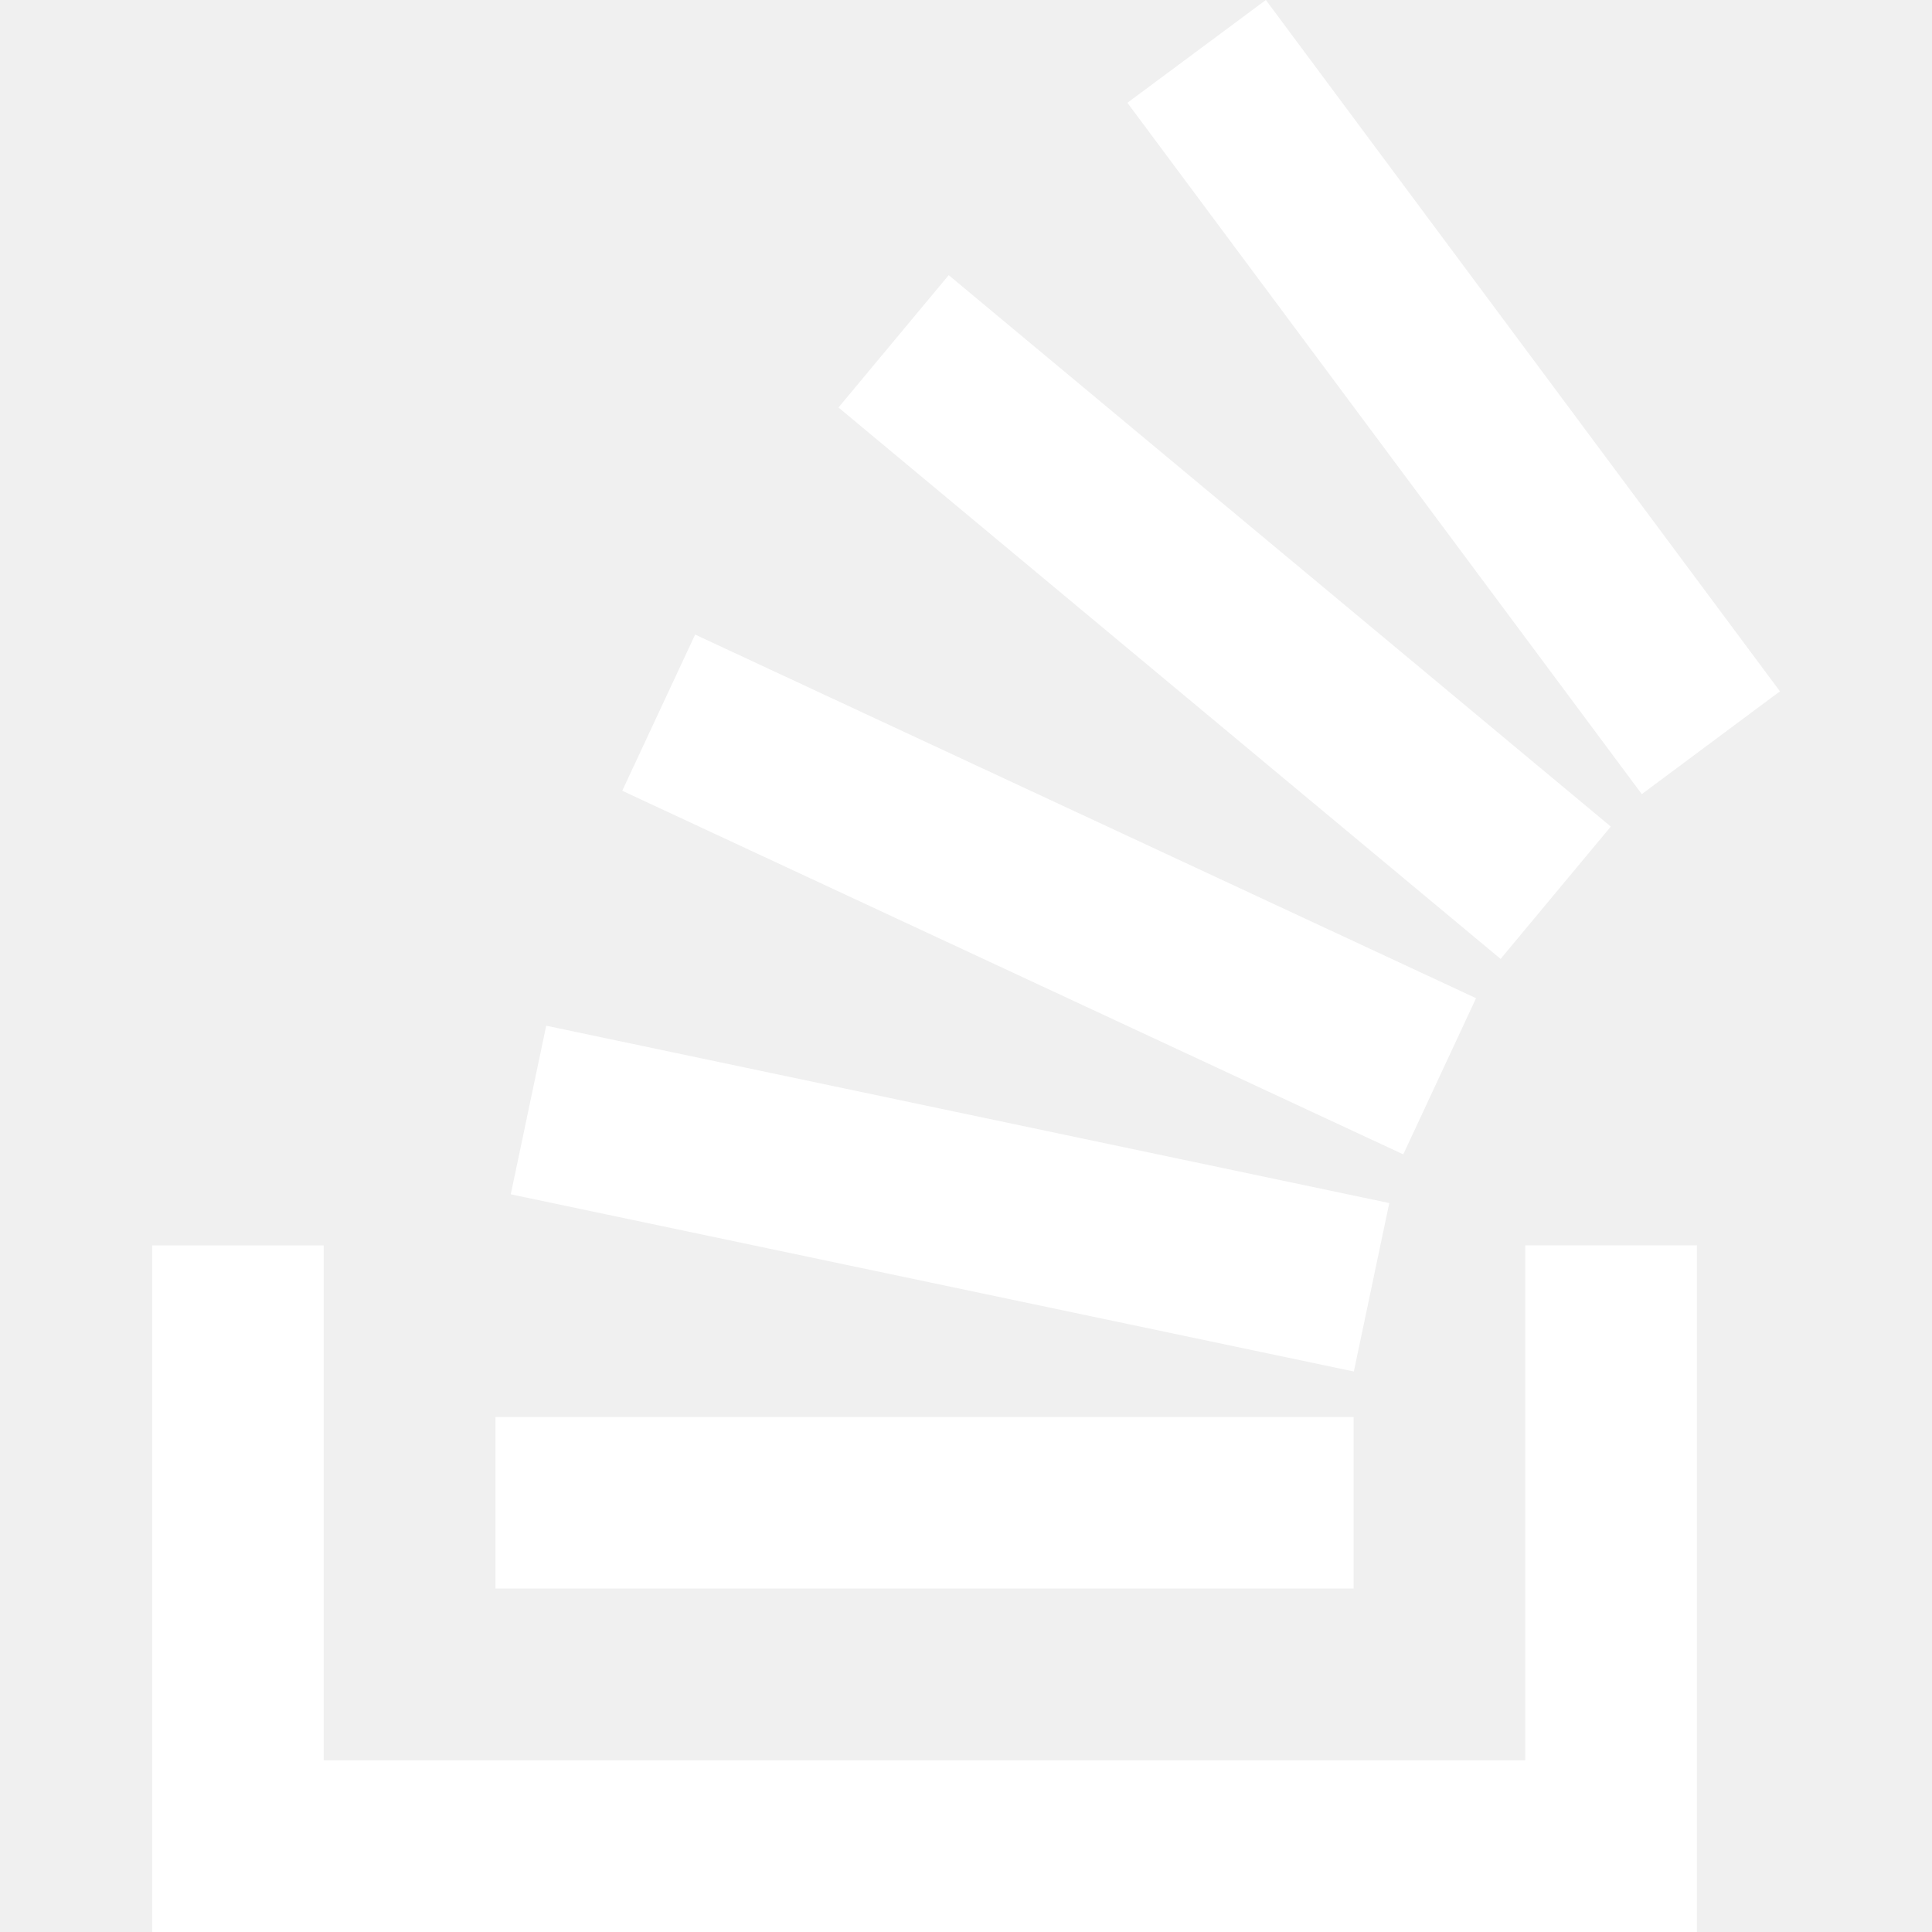
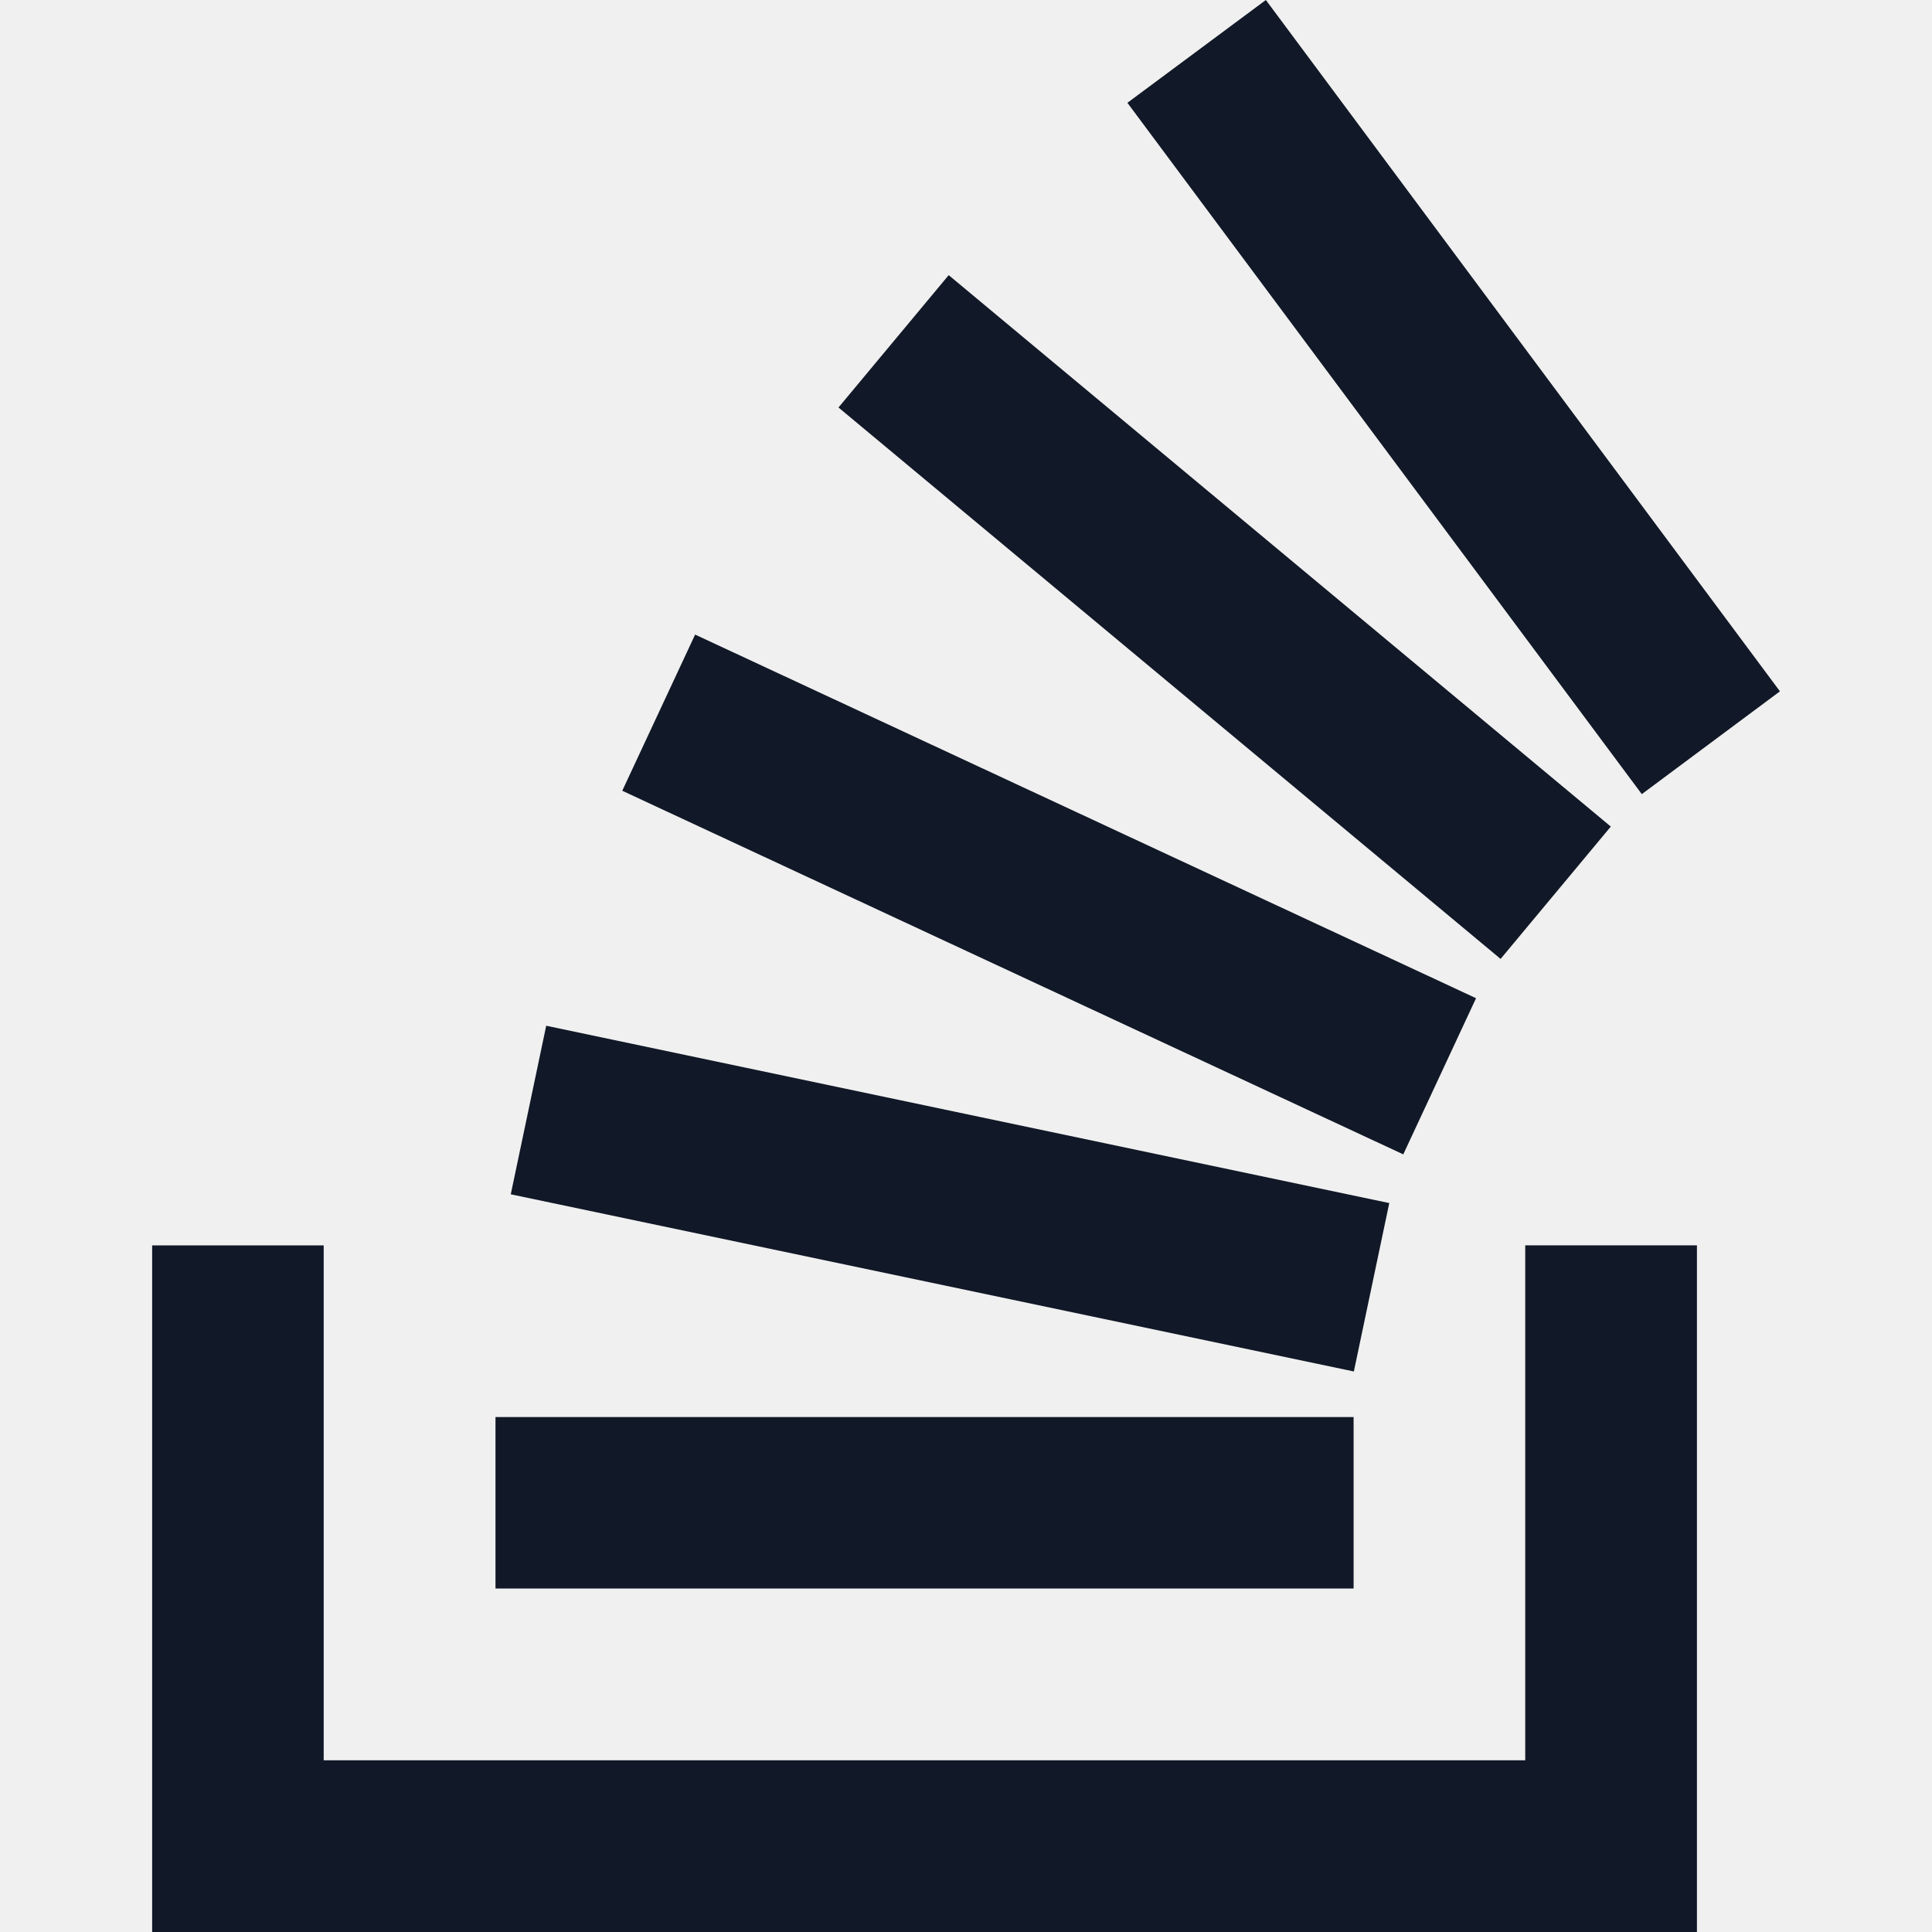
- <svg xmlns="http://www.w3.org/2000/svg" role="img" viewBox="0 0 24 24" version="1.1" id="svg6">
-   <defs id="defs10" />
-   <path d="M15.725 0l-1.72 1.277 6.39 8.588 1.716-1.277L15.725 0zm-3.94 3.418l-1.369 1.644 8.225 6.85 1.369-1.644-8.225-6.85zm-3.15 4.465l-.905 1.94 9.702 4.517.904-1.94-9.701-4.517zm-1.85 4.86l-.44 2.093 10.473 2.201.44-2.092-10.473-2.203zM1.89 15.47V24h19.19v-8.53h-2.133v6.397H4.021v-6.396H1.89zm4.265 2.133v2.13h10.66v-2.13H6.154Z" id="path4" style="fill:#ffffff;fill-opacity:1" />
+ <svg xmlns="http://www.w3.org/2000/svg" role="img" viewBox="0 0 24 24" version="1.1">
+   <path d="M15.725 0l-1.72 1.277 6.39 8.588 1.716-1.277L15.725 0zm-3.94 3.418l-1.369 1.644 8.225 6.85 1.369-1.644-8.225-6.85zm-3.15 4.465l-.905 1.94 9.702 4.517.904-1.94-9.701-4.517zm-1.85 4.86l-.44 2.093 10.473 2.201.44-2.092-10.473-2.203zM1.89 15.47V24h19.19v-8.53h-2.133v6.397H4.021v-6.396H1.89zm4.265 2.133v2.13h10.66v-2.13H6.154Z" id="path4" style="fill:#111827;fill-opacity:1" />
</svg>
